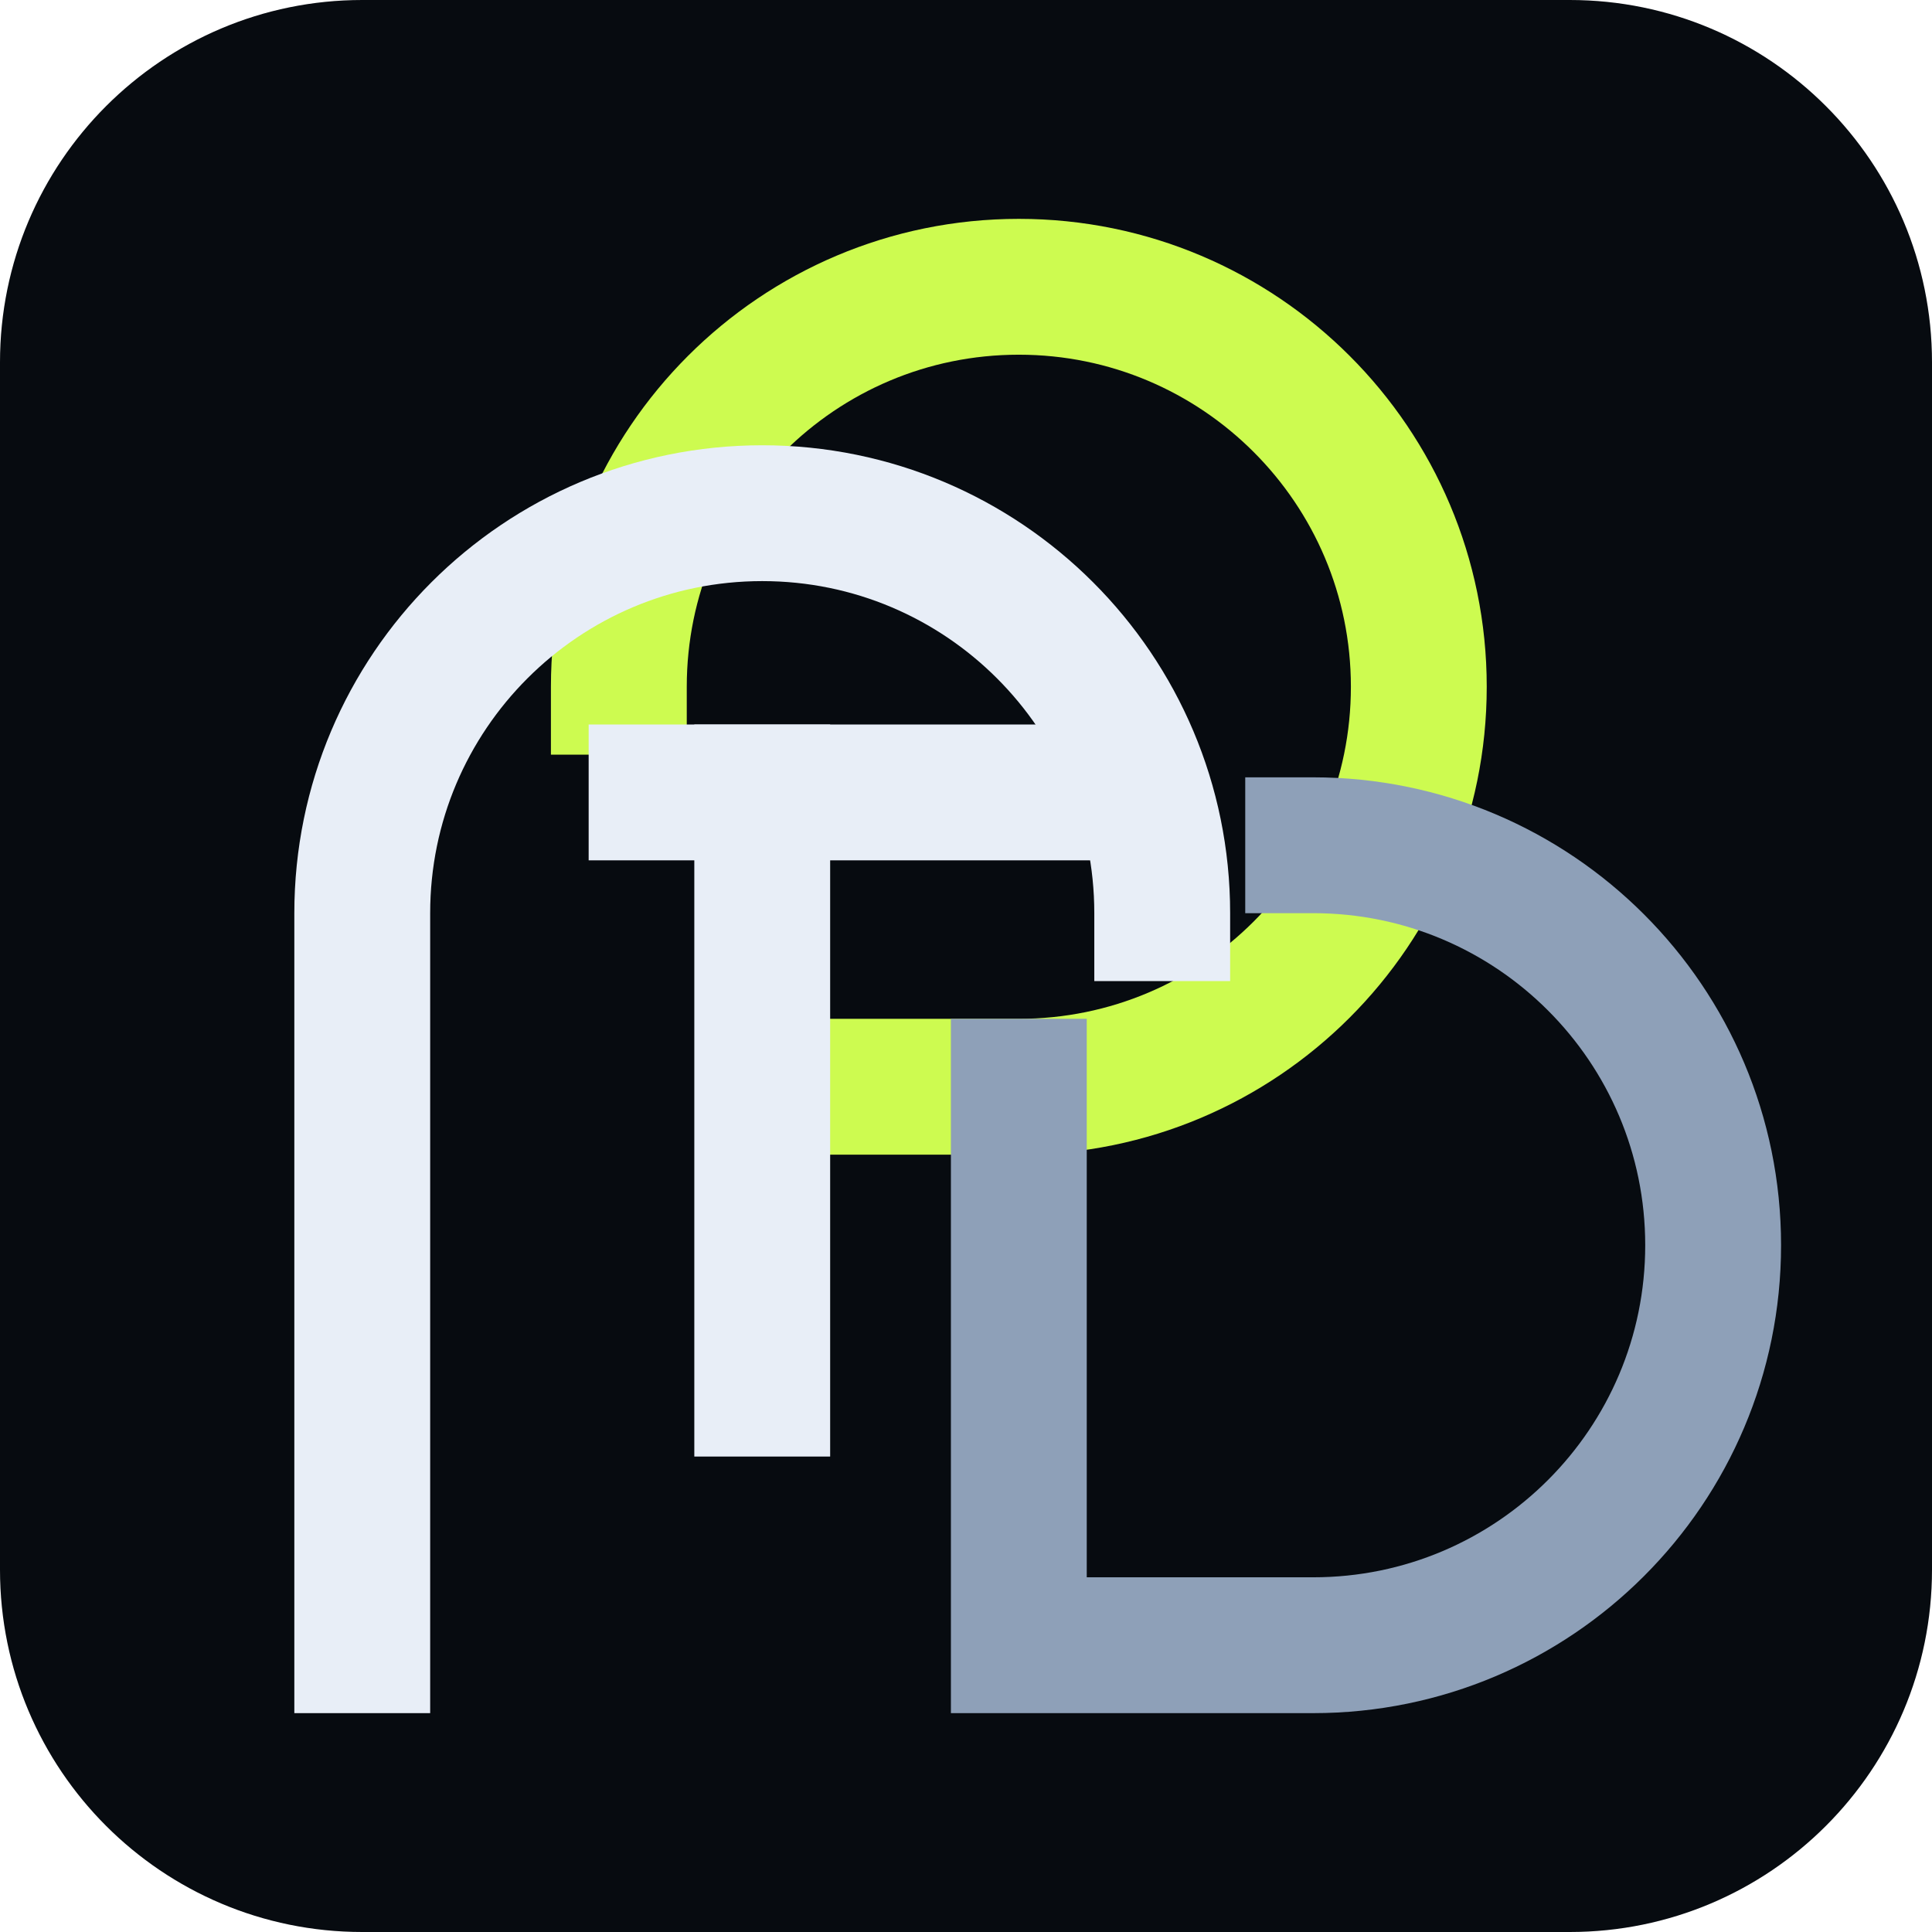
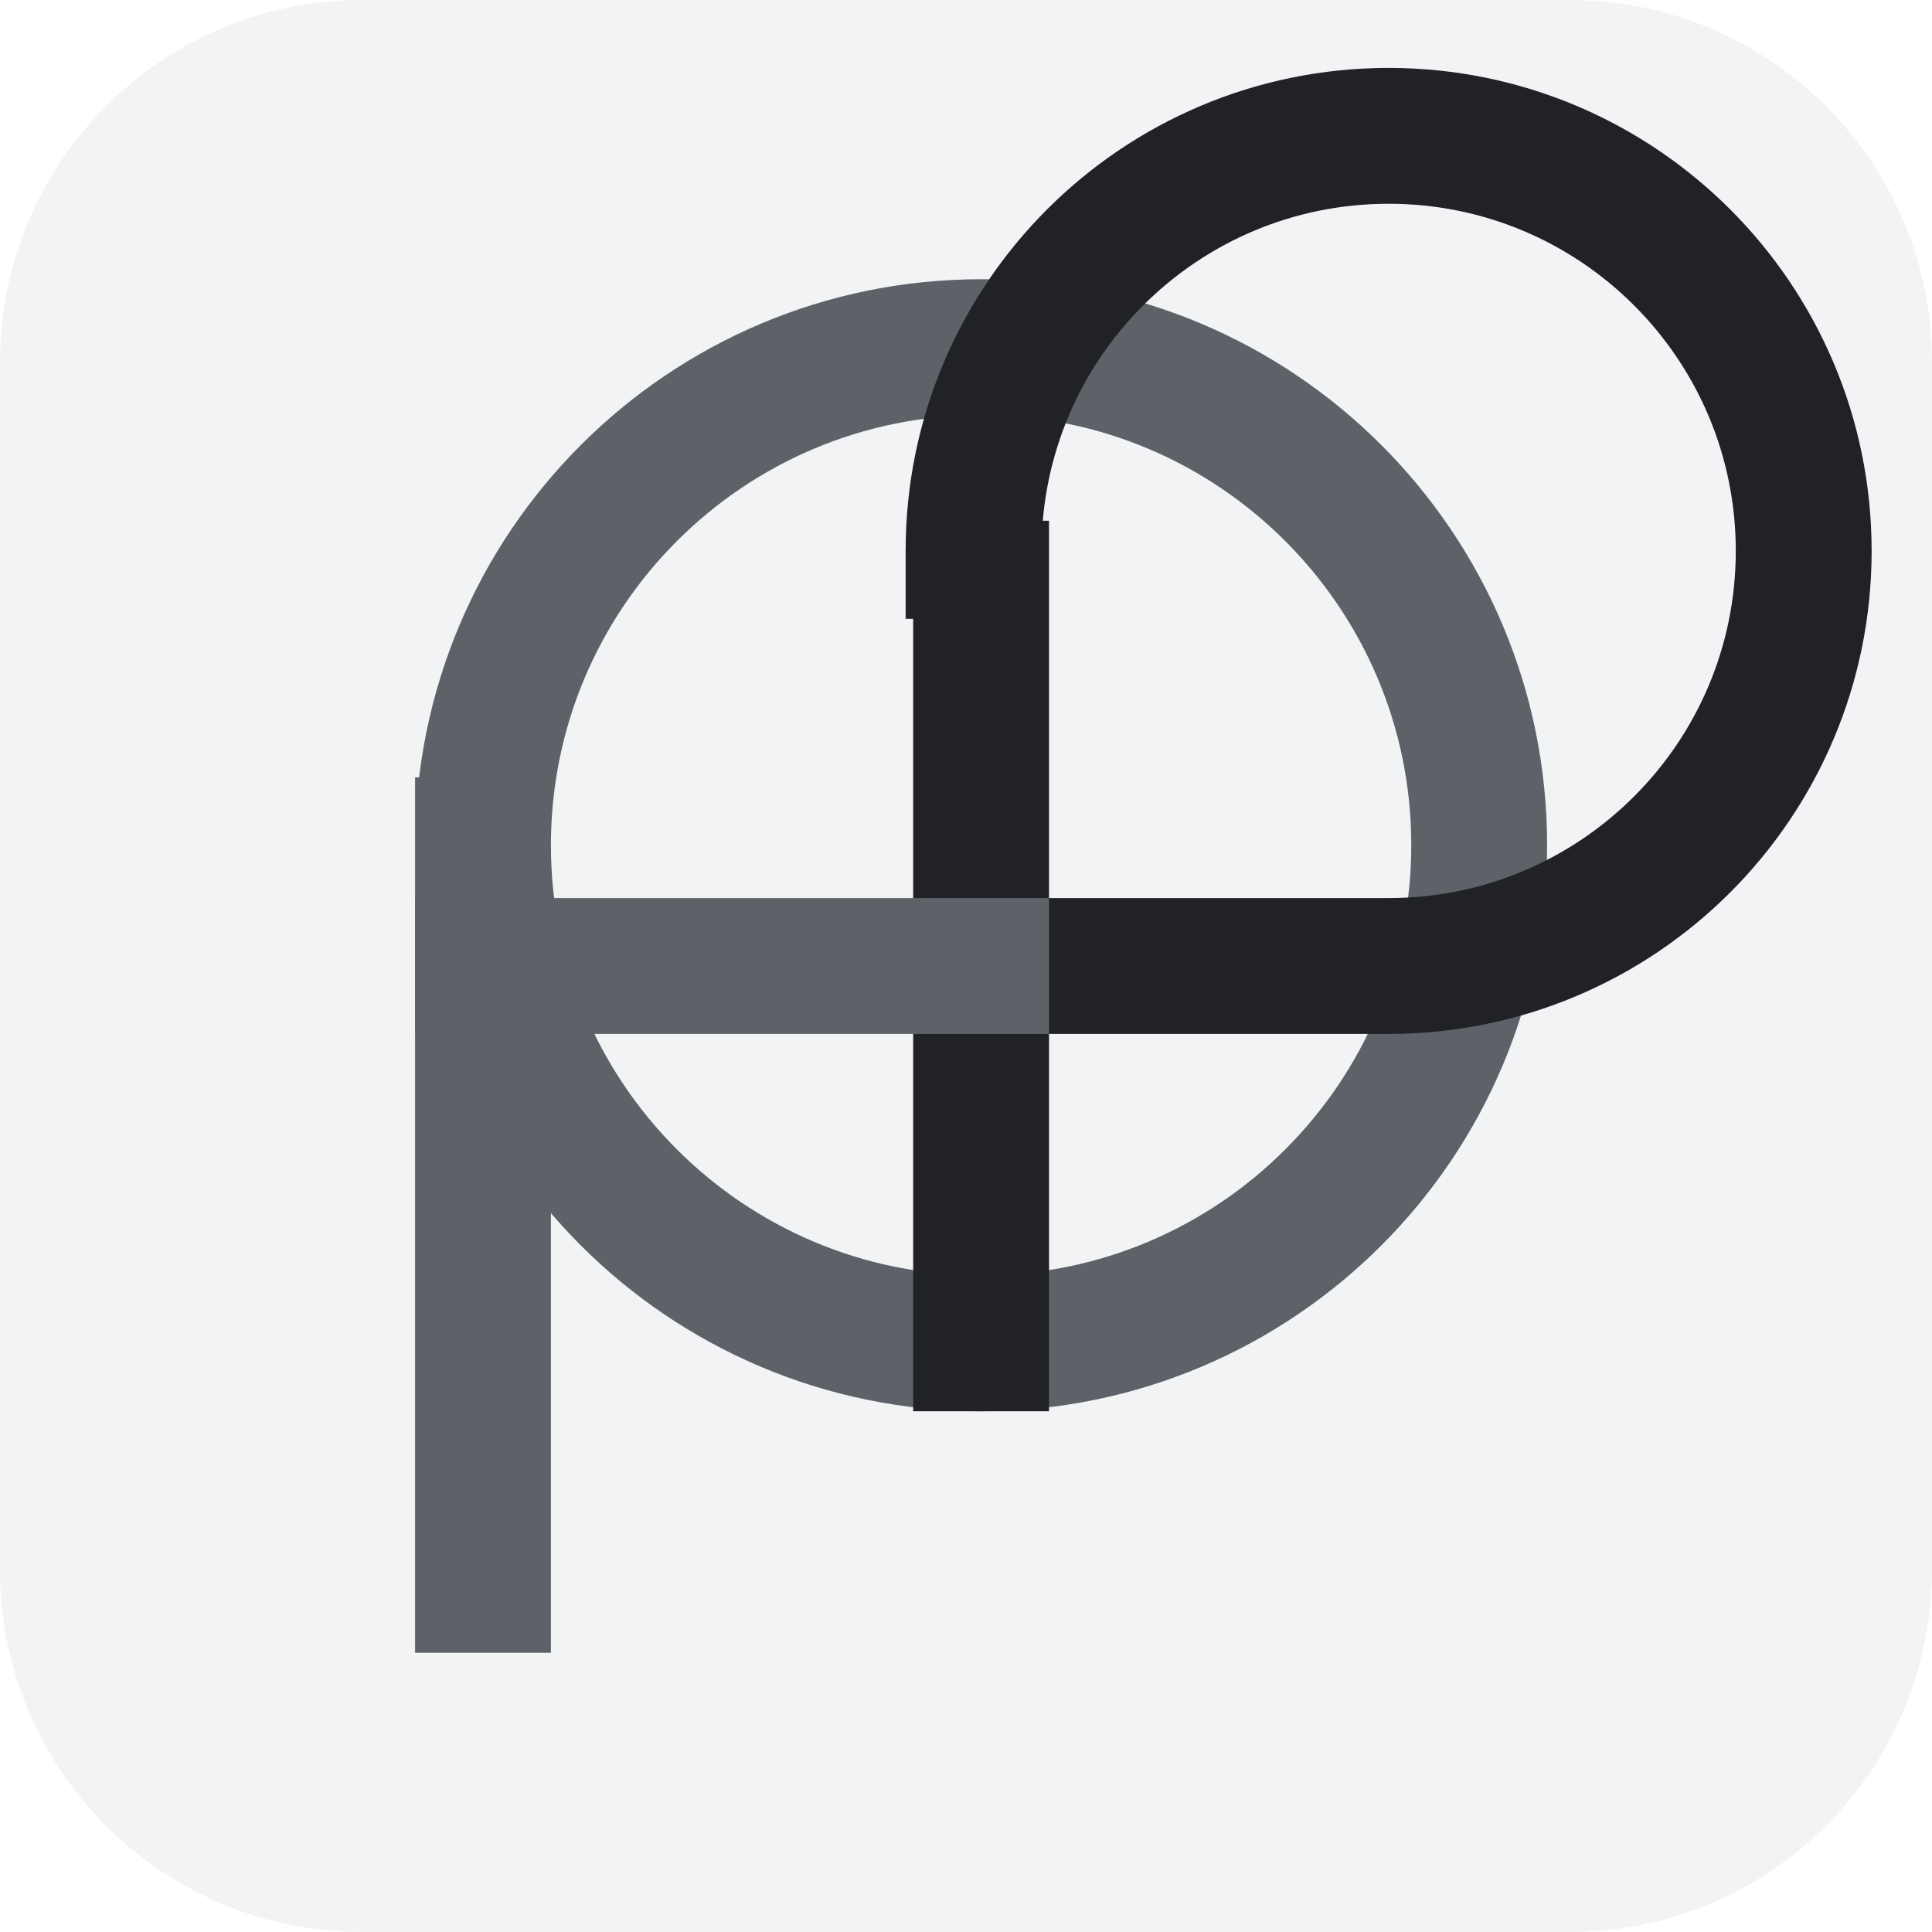
<svg xmlns="http://www.w3.org/2000/svg" width="256" height="256" viewBox="0 0 256 256" fill="none">
-   <rect width="256" height="256" rx="48" fill="#070B10" />
-   <path d="M82 91C82 61.73 105.73 38 135 38C164.27 38 188 61.73 188 91C188 120.27 164.27 144 135 144H112" stroke="#CDFB50" stroke-width="18" stroke-linecap="square" />
-   <path d="M174 112C203.27 112 227 135.73 227 165C227 194.27 203.27 218 174 218H135V144" stroke="#8EA0B8" stroke-width="18" stroke-linecap="square" />
-   <path d="M48 218V121C48 91.73 71.73 68 101 68C130.27 68 154 91.73 154 121" stroke="#E8EEF7" stroke-width="18" stroke-linecap="square" />
-   <path d="M87 105H144" stroke="#E8EEF7" stroke-width="18" stroke-linecap="square" />
-   <path d="M101 105V184" stroke="#E8EEF7" stroke-width="18" stroke-linecap="square" />
+   <rect width="256" height="256" rx="48" fill="#F2F3F5" />
+   <path d="M64 210V112C64 75.55 93.55 46 130 46C166.45 46 196 75.55 196 112C196 148.45 166.45 178 130 178C93.55 178 64 148.45 64 112" stroke="#5E6268" stroke-width="18" stroke-linecap="square" />
+   <path d="M130 78V178" stroke="#202226" stroke-width="18" stroke-linecap="square" />
+   <path d="M130 128H184C214.38 128 239 103.38 239 73C239 42.62 214.38 18 184 18C153.62 18 129 42.62 129 73" stroke="#202226" stroke-width="18" stroke-linecap="square" />
+   <path d="M64 128H130" stroke="#5E6268" stroke-width="18" stroke-linecap="square" />
</svg>
